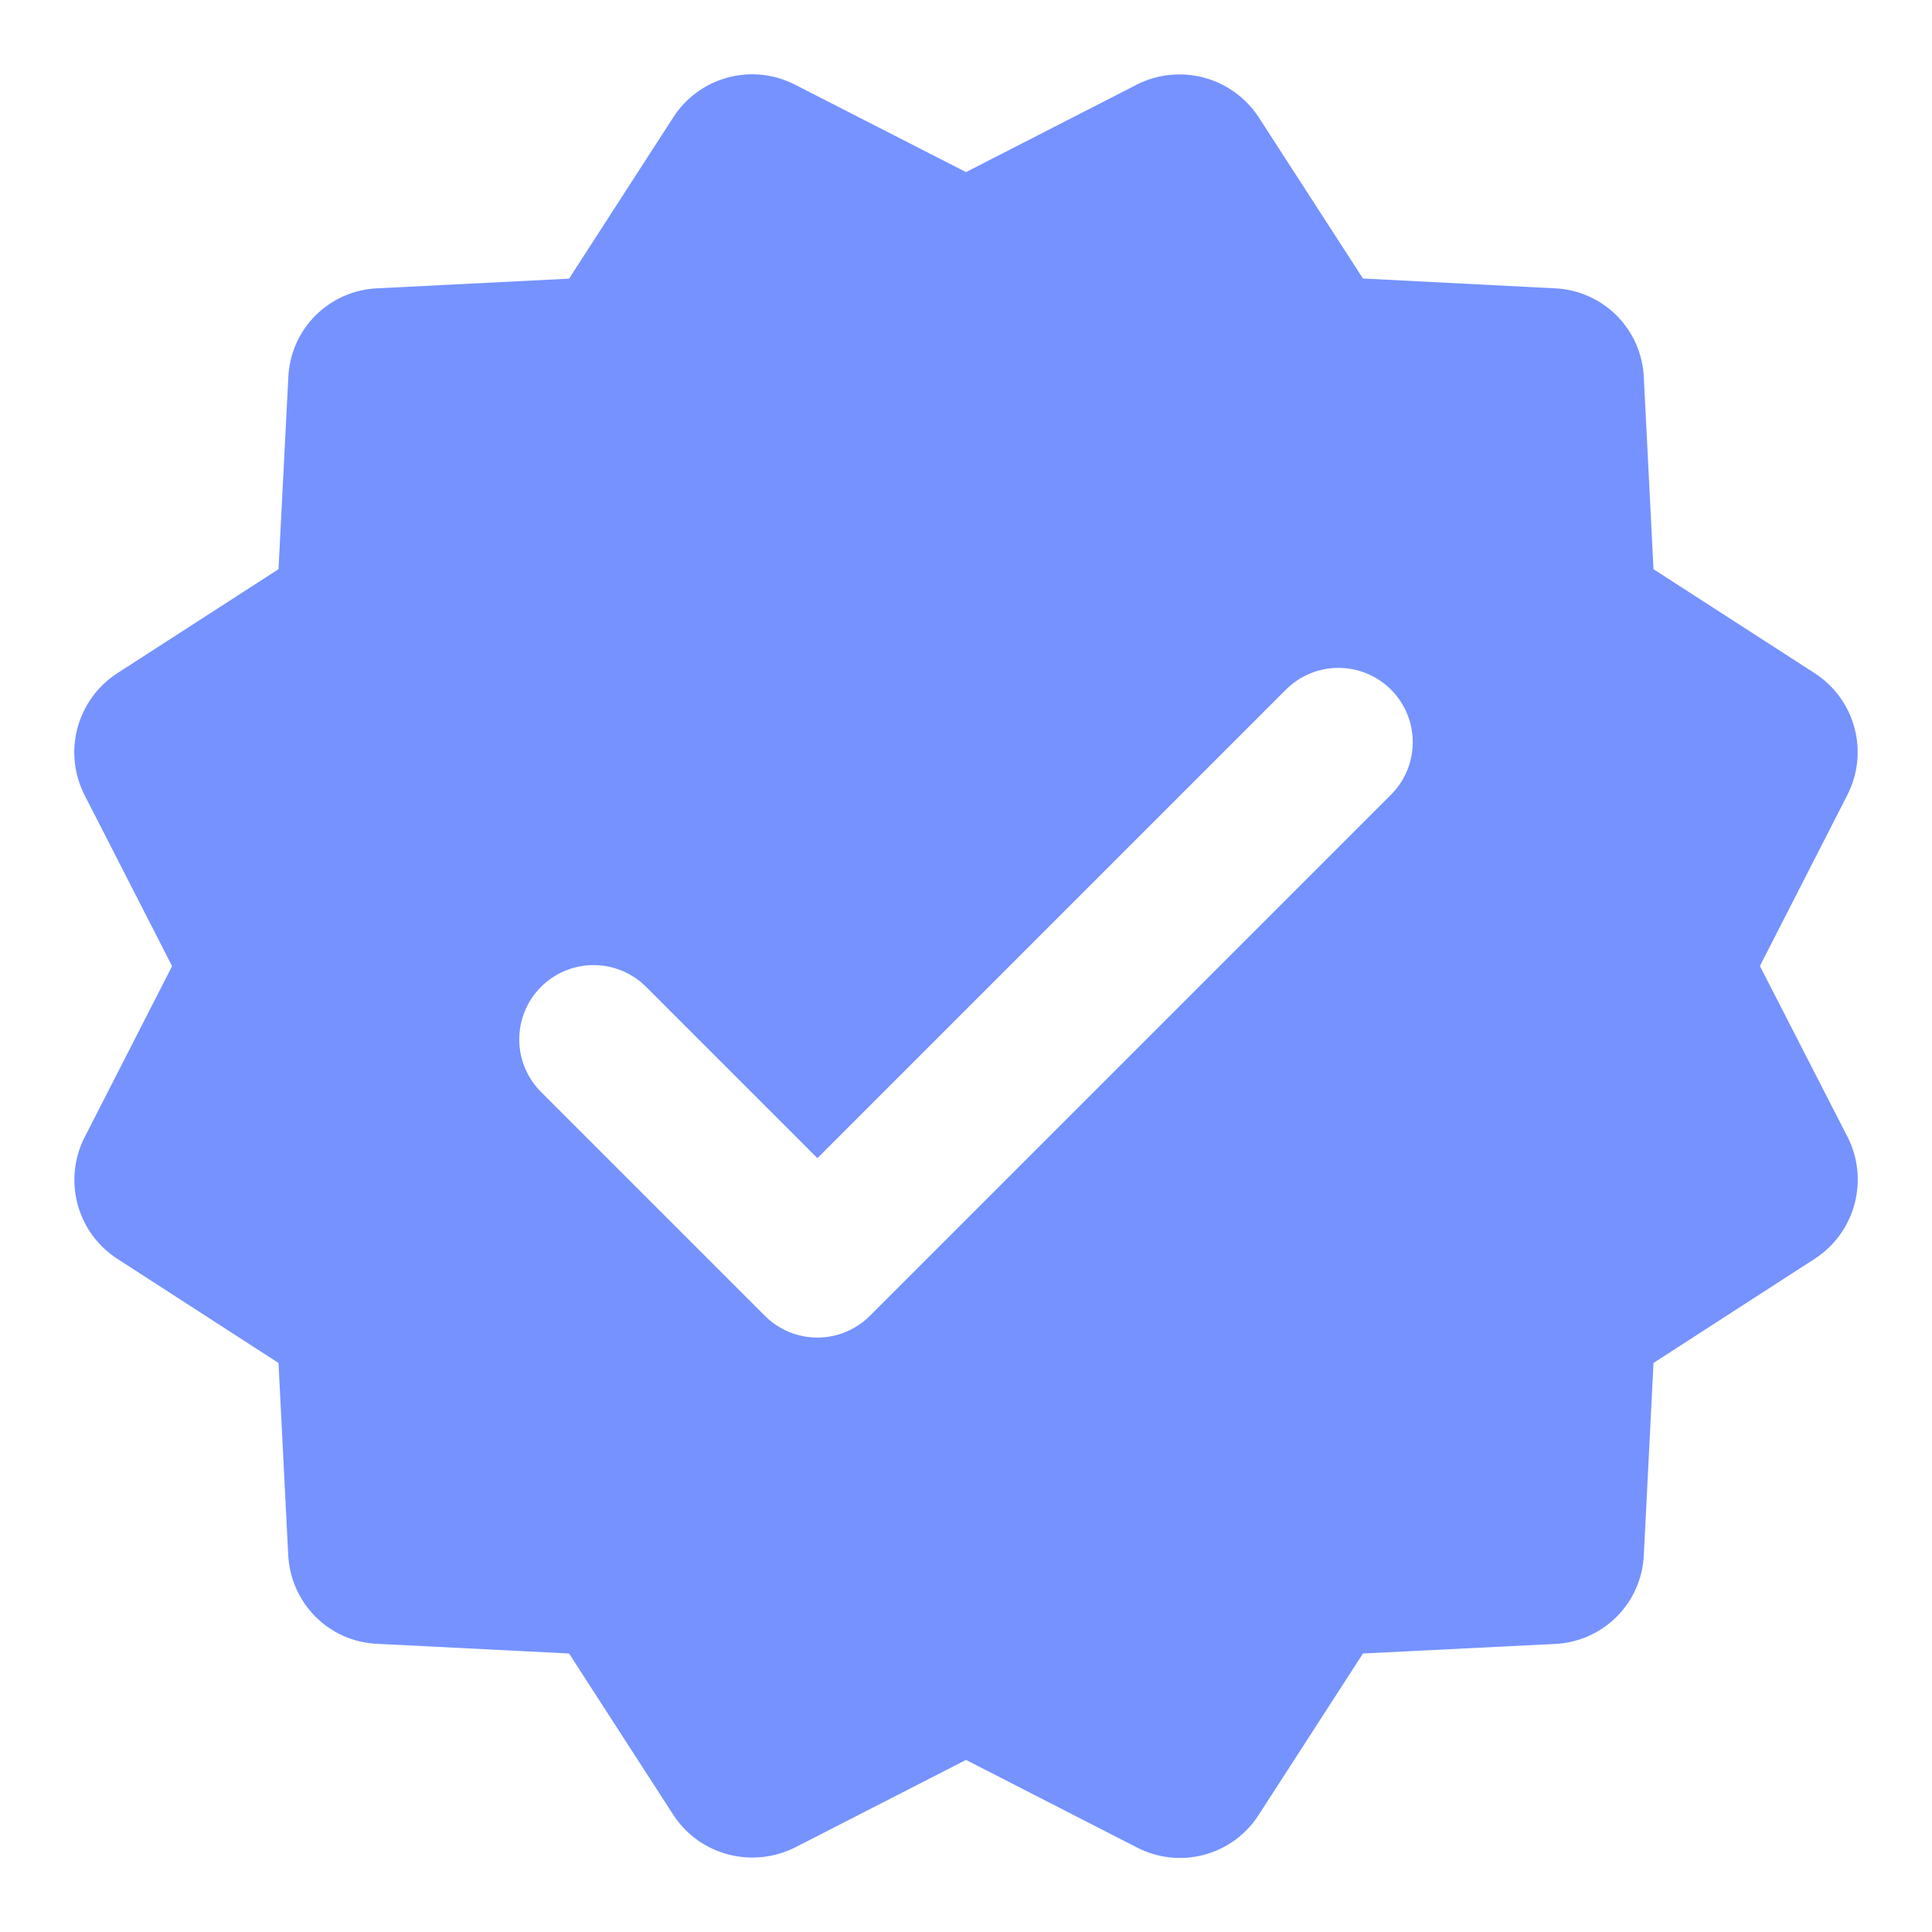
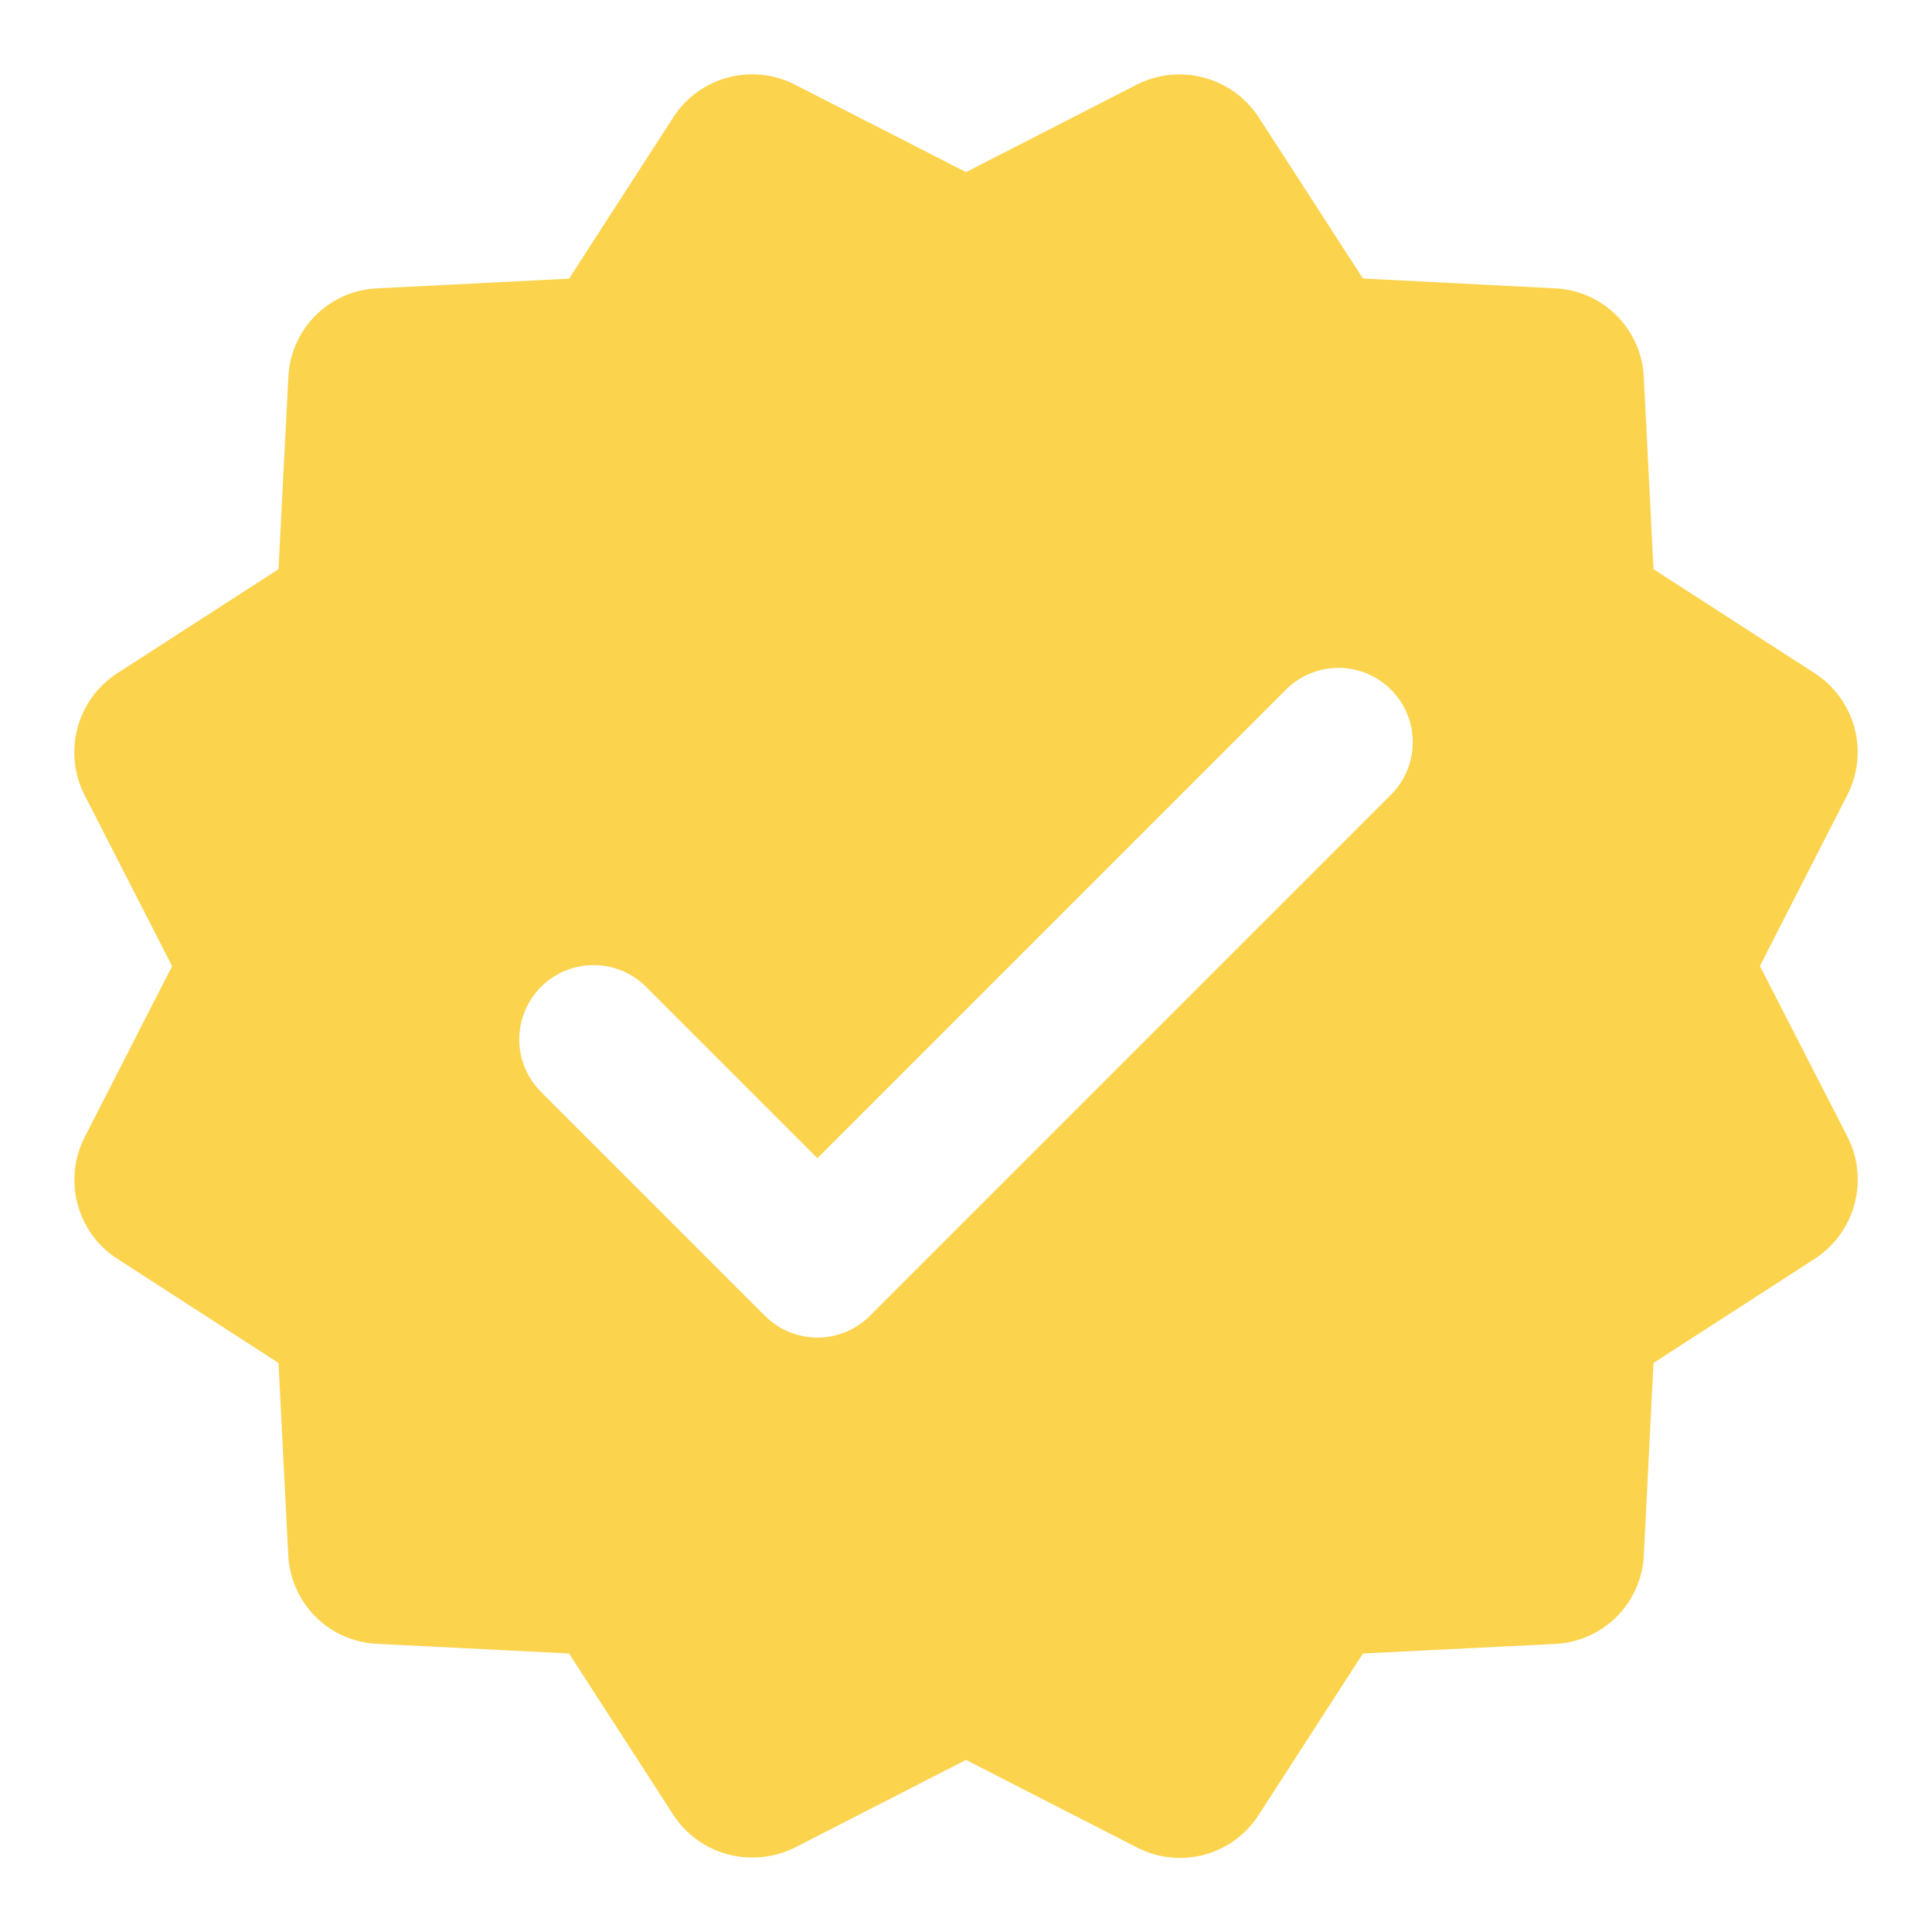
<svg xmlns="http://www.w3.org/2000/svg" width="160" height="160" viewBox="0 0 160 160" fill="none">
-   <path fill-rule="evenodd" clip-rule="evenodd" d="M115.114 65.896L72.038 108.973C71.467 109.544 70.79 109.996 70.044 110.305C69.299 110.614 68.5 110.773 67.693 110.773C66.886 110.773 66.087 110.614 65.341 110.305C64.596 109.996 63.919 109.544 63.348 108.973L44.887 90.511C44.298 89.944 43.829 89.266 43.505 88.515C43.181 87.765 43.011 86.958 43.002 86.141C42.994 85.324 43.149 84.513 43.457 83.756C43.766 83 44.221 82.312 44.798 81.733C45.375 81.155 46.062 80.697 46.818 80.386C47.573 80.076 48.383 79.919 49.201 79.925C50.018 79.931 50.825 80.1 51.577 80.421C52.328 80.742 53.008 81.21 53.576 81.797L67.693 95.915L106.425 57.182C106.994 56.595 107.674 56.127 108.425 55.806C109.176 55.484 109.984 55.316 110.801 55.31C111.618 55.304 112.428 55.461 113.184 55.771C113.94 56.082 114.626 56.539 115.203 57.118C115.78 57.697 116.236 58.384 116.544 59.141C116.853 59.898 117.007 60.708 116.999 61.525C116.991 62.342 116.82 63.15 116.496 63.9C116.173 64.65 115.703 65.329 115.114 65.896ZM152.998 94.142L145.748 80L152.985 65.846C153.866 64.129 154.078 62.147 153.58 60.282C153.082 58.417 151.909 56.804 150.29 55.755L136.936 47.139L136.136 31.299C136.063 29.36 135.263 27.52 133.895 26.144C132.526 24.769 130.69 23.959 128.751 23.877L112.874 23.065L104.222 9.686C103.163 8.078 101.548 6.916 99.686 6.423C97.824 5.93 95.846 6.141 94.13 7.016L80.001 14.253L65.847 7.016C64.129 6.131 62.143 5.918 60.277 6.419C58.411 6.919 56.798 8.097 55.755 9.723L47.127 23.077L31.262 23.877C29.329 23.956 27.496 24.759 26.128 26.127C24.76 27.495 23.956 29.328 23.878 31.262L23.065 47.139L9.675 55.779C8.064 56.836 6.901 58.452 6.41 60.315C5.919 62.178 6.135 64.157 7.016 65.871L14.253 80.012L7.016 94.166C6.136 95.882 5.925 97.863 6.423 99.725C6.921 101.588 8.093 103.199 9.711 104.246L23.065 112.874L23.865 128.702C24.038 132.763 27.238 135.963 31.25 136.135L47.127 136.935L55.779 150.326C57.958 153.649 62.302 154.782 65.871 152.985L80.001 145.748L94.154 152.998C95.871 153.888 97.859 154.104 99.726 153.603C101.594 153.102 103.207 151.92 104.247 150.29L112.874 136.935L128.702 136.148C130.645 136.078 132.49 135.278 133.869 133.907C135.247 132.535 136.057 130.694 136.136 128.751L136.936 112.874L150.327 104.222C151.937 103.167 153.1 101.554 153.59 99.692C154.081 97.831 153.878 95.853 152.998 94.142Z" fill="#7592FF" />
+   <path fill-rule="evenodd" clip-rule="evenodd" d="M115.114 65.896L72.038 108.973C71.467 109.544 70.79 109.996 70.044 110.305C69.299 110.614 68.5 110.773 67.693 110.773C66.886 110.773 66.087 110.614 65.341 110.305C64.596 109.996 63.919 109.544 63.348 108.973L44.887 90.511C44.298 89.944 43.829 89.266 43.505 88.515C43.181 87.765 43.011 86.958 43.002 86.141C42.994 85.324 43.149 84.513 43.457 83.756C43.766 83 44.221 82.312 44.798 81.733C45.375 81.155 46.062 80.697 46.818 80.386C47.573 80.076 48.383 79.919 49.201 79.925C50.018 79.931 50.825 80.1 51.577 80.421C52.328 80.742 53.008 81.21 53.576 81.797L67.693 95.915L106.425 57.182C106.994 56.595 107.674 56.127 108.425 55.806C109.176 55.484 109.984 55.316 110.801 55.31C111.618 55.304 112.428 55.461 113.184 55.771C113.94 56.082 114.626 56.539 115.203 57.118C115.78 57.697 116.236 58.384 116.544 59.141C116.853 59.898 117.007 60.708 116.999 61.525C116.991 62.342 116.82 63.15 116.496 63.9C116.173 64.65 115.703 65.329 115.114 65.896ZM152.998 94.142L145.748 80L152.985 65.846C153.866 64.129 154.078 62.147 153.58 60.282C153.082 58.417 151.909 56.804 150.29 55.755L136.936 47.139L136.136 31.299C136.063 29.36 135.263 27.52 133.895 26.144C132.526 24.769 130.69 23.959 128.751 23.877L112.874 23.065L104.222 9.686C103.163 8.078 101.548 6.916 99.686 6.423C97.824 5.93 95.846 6.141 94.13 7.016L80.001 14.253L65.847 7.016C64.129 6.131 62.143 5.918 60.277 6.419C58.411 6.919 56.798 8.097 55.755 9.723L47.127 23.077L31.262 23.877C29.329 23.956 27.496 24.759 26.128 26.127C24.76 27.495 23.956 29.328 23.878 31.262L23.065 47.139L9.675 55.779C8.064 56.836 6.901 58.452 6.41 60.315C5.919 62.178 6.135 64.157 7.016 65.871L14.253 80.012L7.016 94.166C6.136 95.882 5.925 97.863 6.423 99.725C6.921 101.588 8.093 103.199 9.711 104.246L23.065 112.874L23.865 128.702C24.038 132.763 27.238 135.963 31.25 136.135L47.127 136.935L55.779 150.326C57.958 153.649 62.302 154.782 65.871 152.985L80.001 145.748L94.154 152.998C95.871 153.888 97.859 154.104 99.726 153.603C101.594 153.102 103.207 151.92 104.247 150.29L112.874 136.935L128.702 136.148C130.645 136.078 132.49 135.278 133.869 133.907C135.247 132.535 136.057 130.694 136.136 128.751L136.936 112.874L150.327 104.222C151.937 103.167 153.1 101.554 153.59 99.692C154.081 97.831 153.878 95.853 152.998 94.142Z" fill="#fcd34d" />
</svg>
